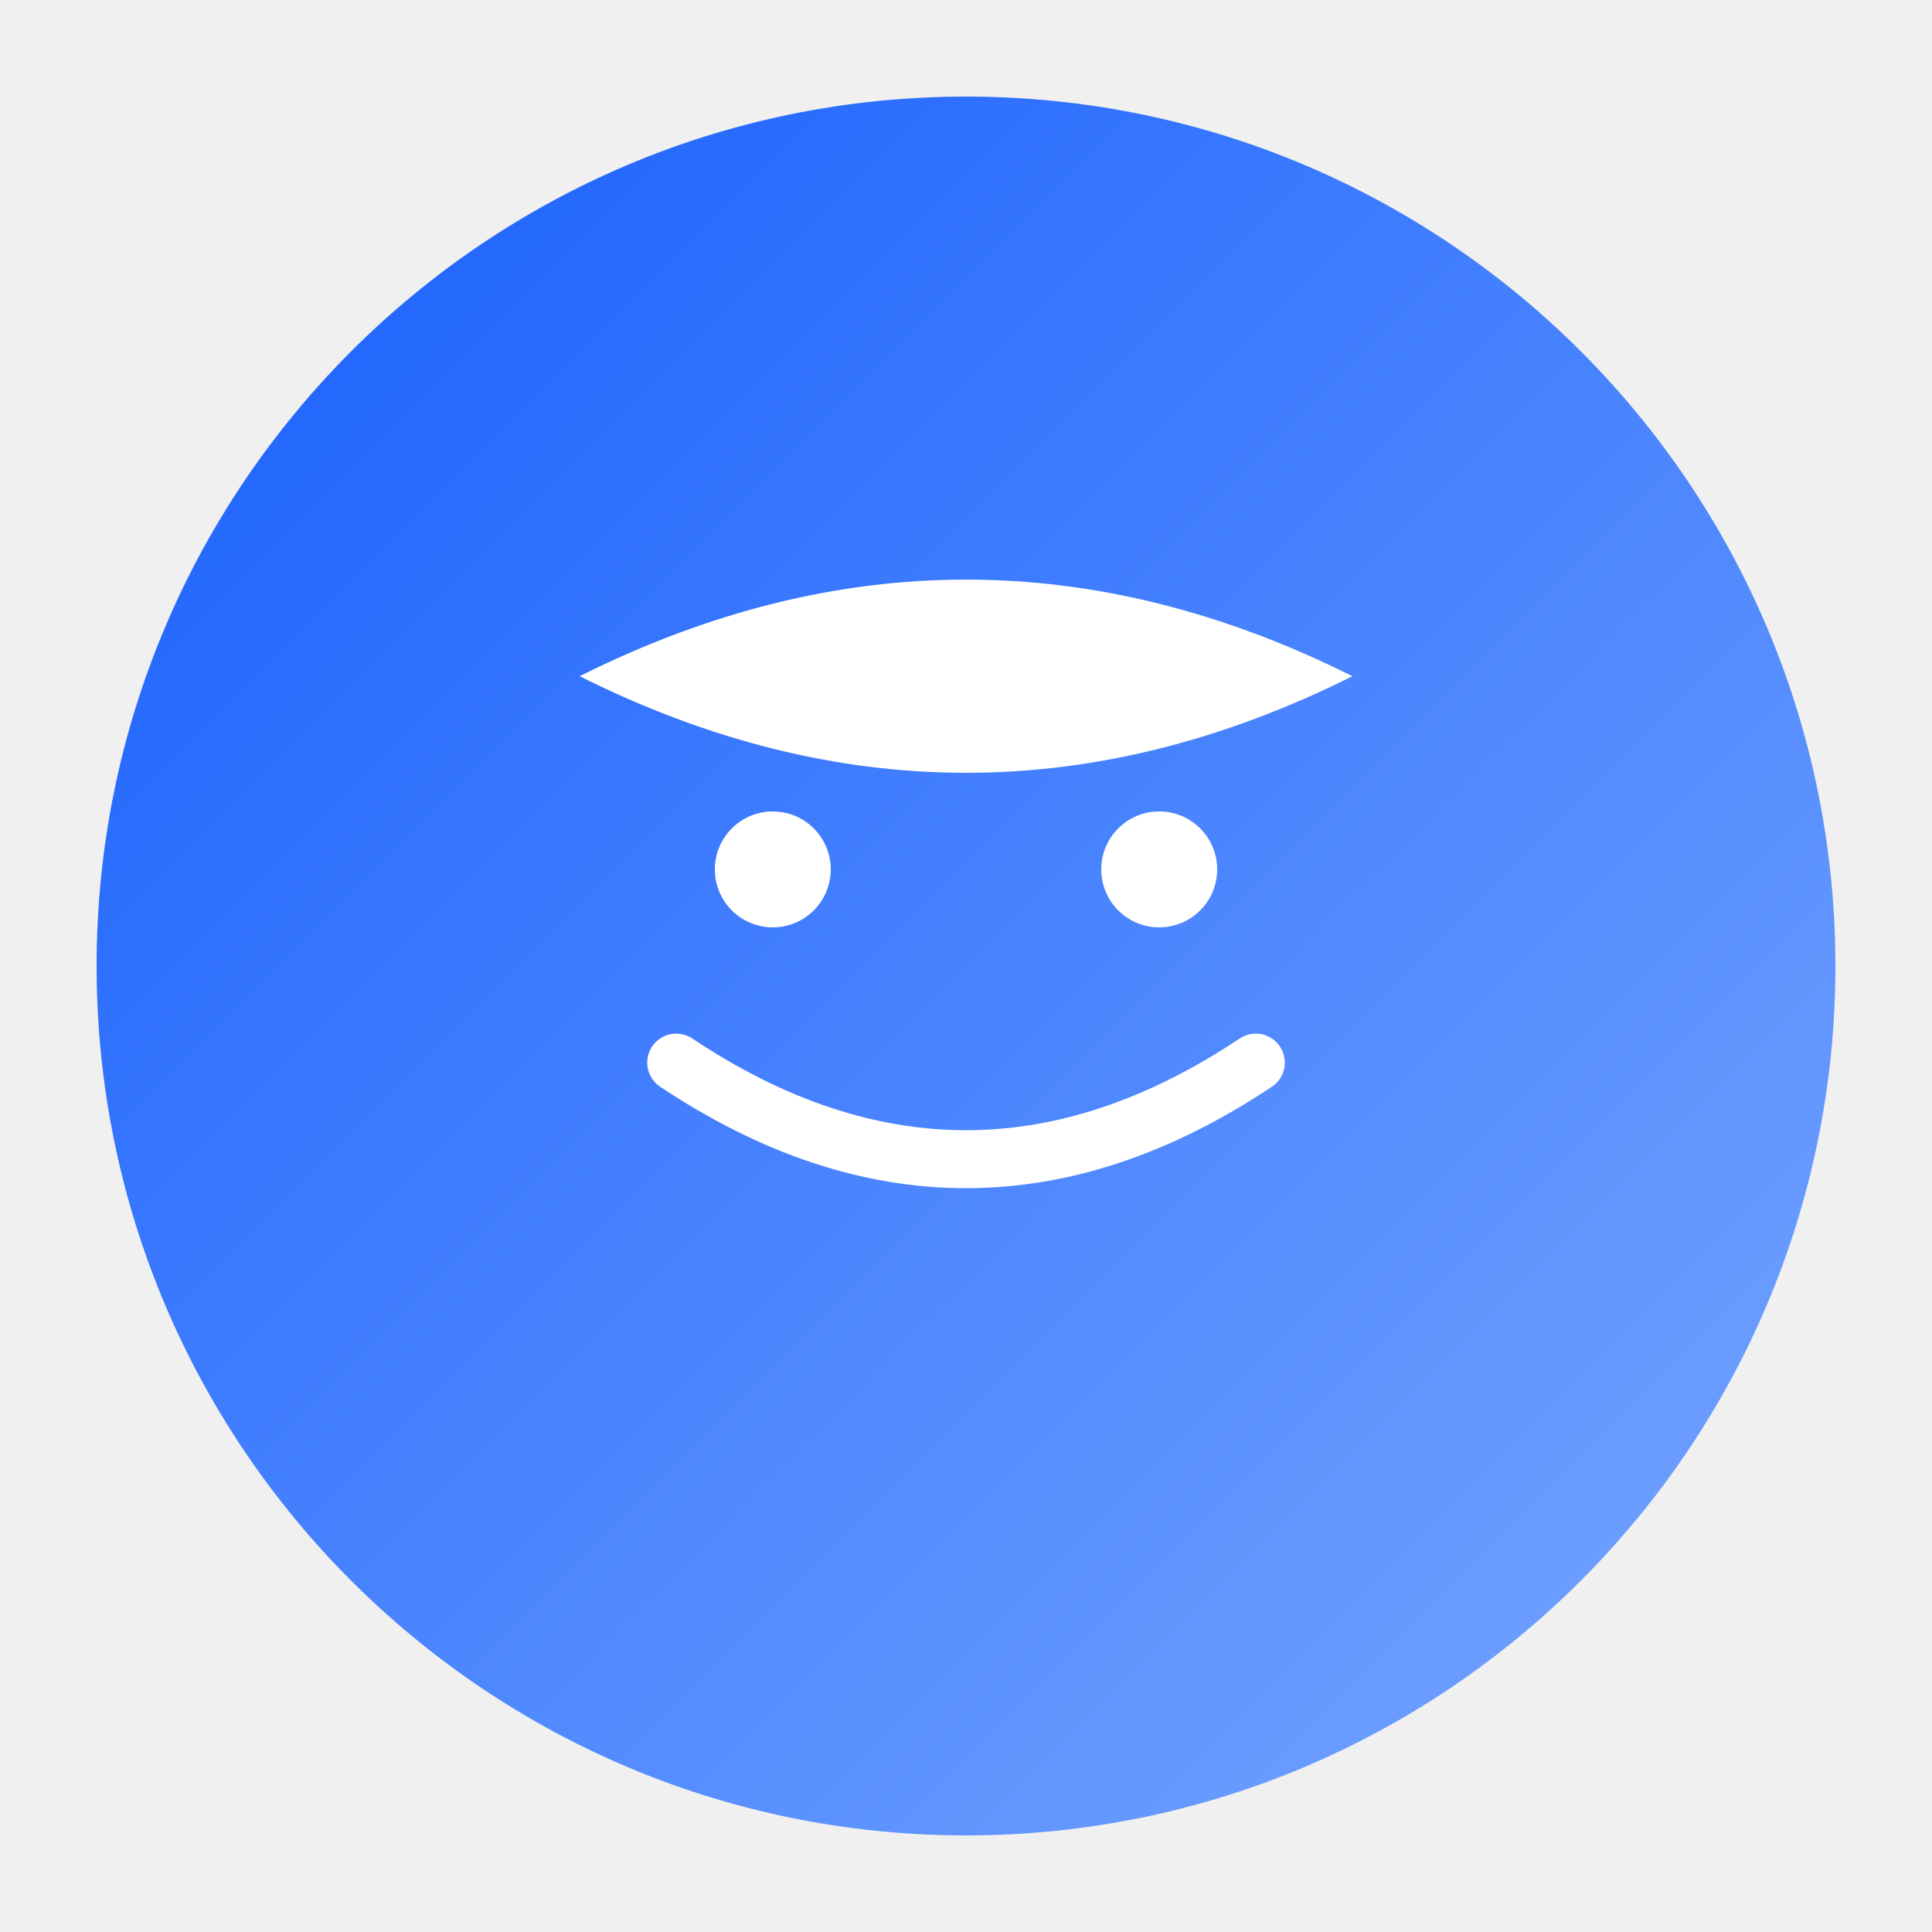
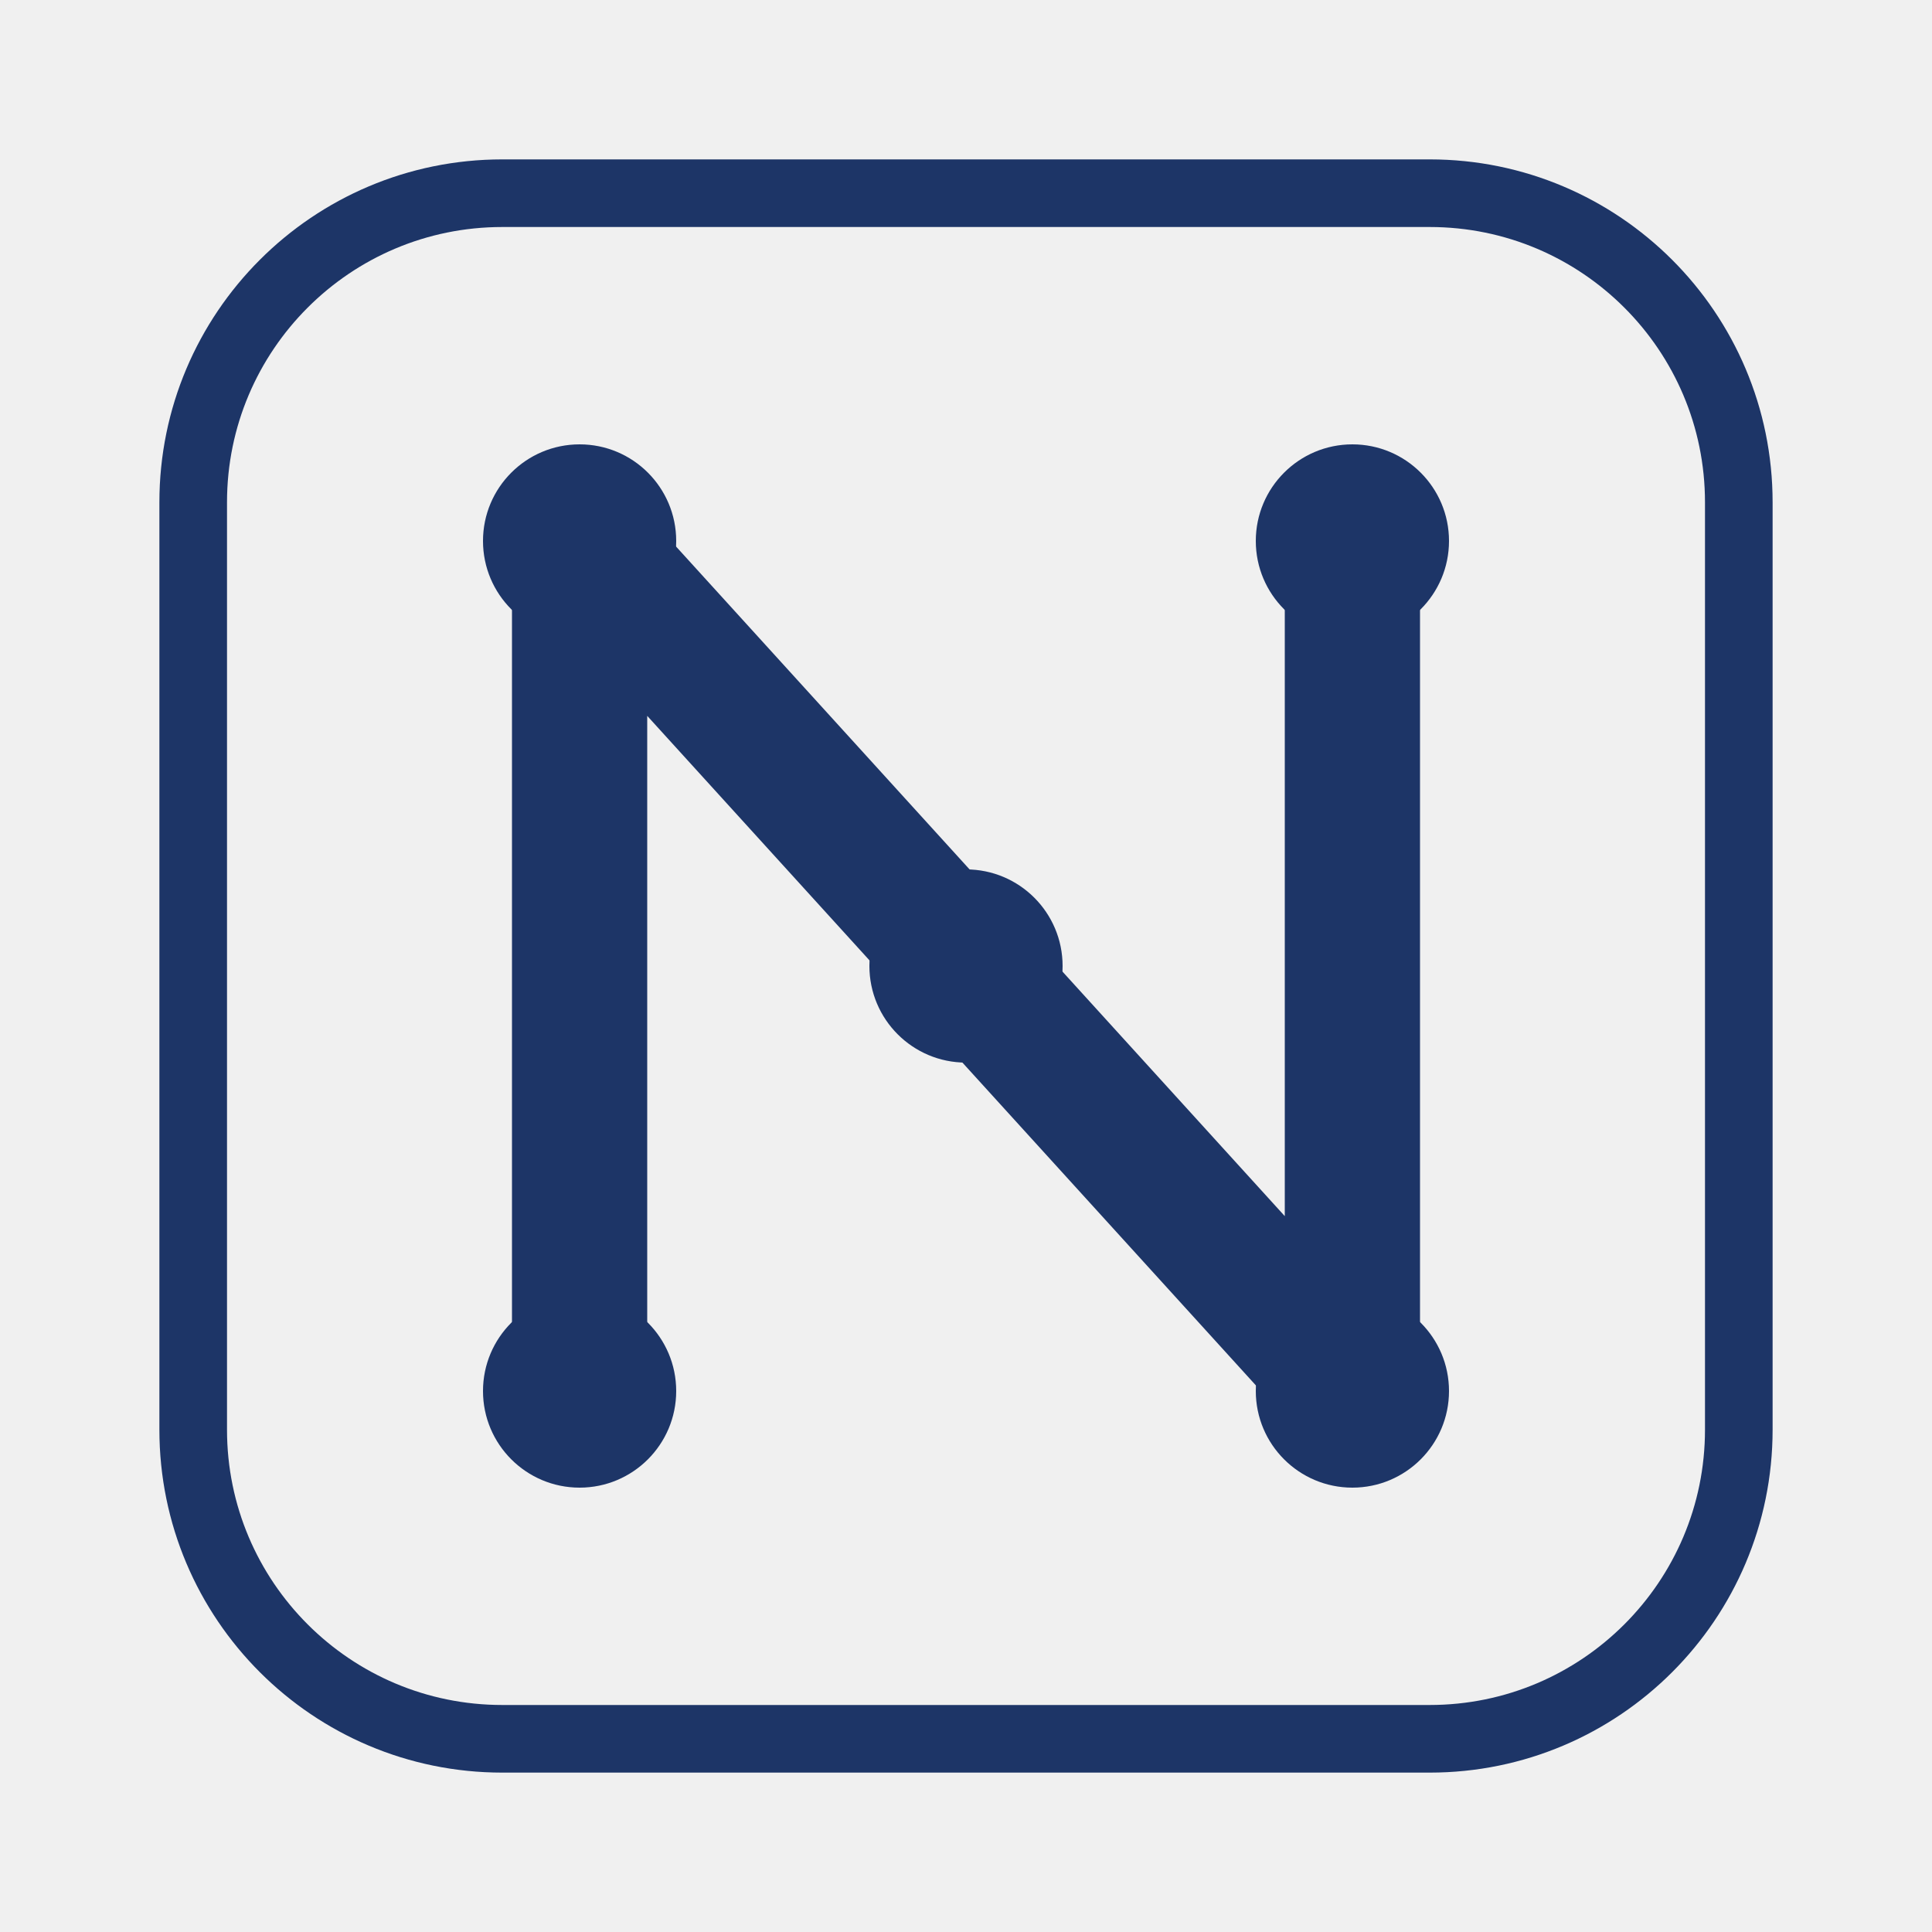
- <svg xmlns="http://www.w3.org/2000/svg" viewBox="0 0 100 100">
-   <defs>
-     <linearGradient id="grad" x1="0%" y1="0%" x2="100%" y2="100%">
-       <stop offset="0%" style="stop-color:#155DFD;stop-opacity:1" />
-       <stop offset="100%" style="stop-color:#7AA8FF;stop-opacity:1" />
-     </linearGradient>
-   </defs>
-   <circle cx="50" cy="50" r="45" fill="url(#grad)" />
-   <path d="M 30 35 Q 50 25, 70 35 Q 50 45, 30 35 Z" fill="white" />
-   <circle cx="40" cy="45" r="3" fill="white" />
-   <circle cx="60" cy="45" r="3" fill="white" />
-   <path d="M 35 55 Q 50 65, 65 55" stroke="white" stroke-width="3" fill="none" stroke-linecap="round" />
+ <svg xmlns="http://www.w3.org/2000/svg" viewBox="0 0 100 100" fill="none">
+   <rect x="10" y="10" width="80" height="80" rx="16" stroke="#1D3567" stroke-width="3.5" />
+   <path d="M 30 28 V 72 M 30 28 L 70 72 M 70 28 V 72" stroke="#1D3567" stroke-width="7" stroke-linecap="round" stroke-linejoin="round" />
+   <circle cx="30" cy="28" r="5" fill="#1D3567" />
+   <circle cx="30" cy="72" r="5" fill="#1D3567" />
+   <circle cx="70" cy="28" r="5" fill="#1D3567" />
+   <circle cx="70" cy="72" r="5" fill="#1D3567" />
+   <circle cx="50" cy="50" r="5" fill="#1D3567" />
</svg>
